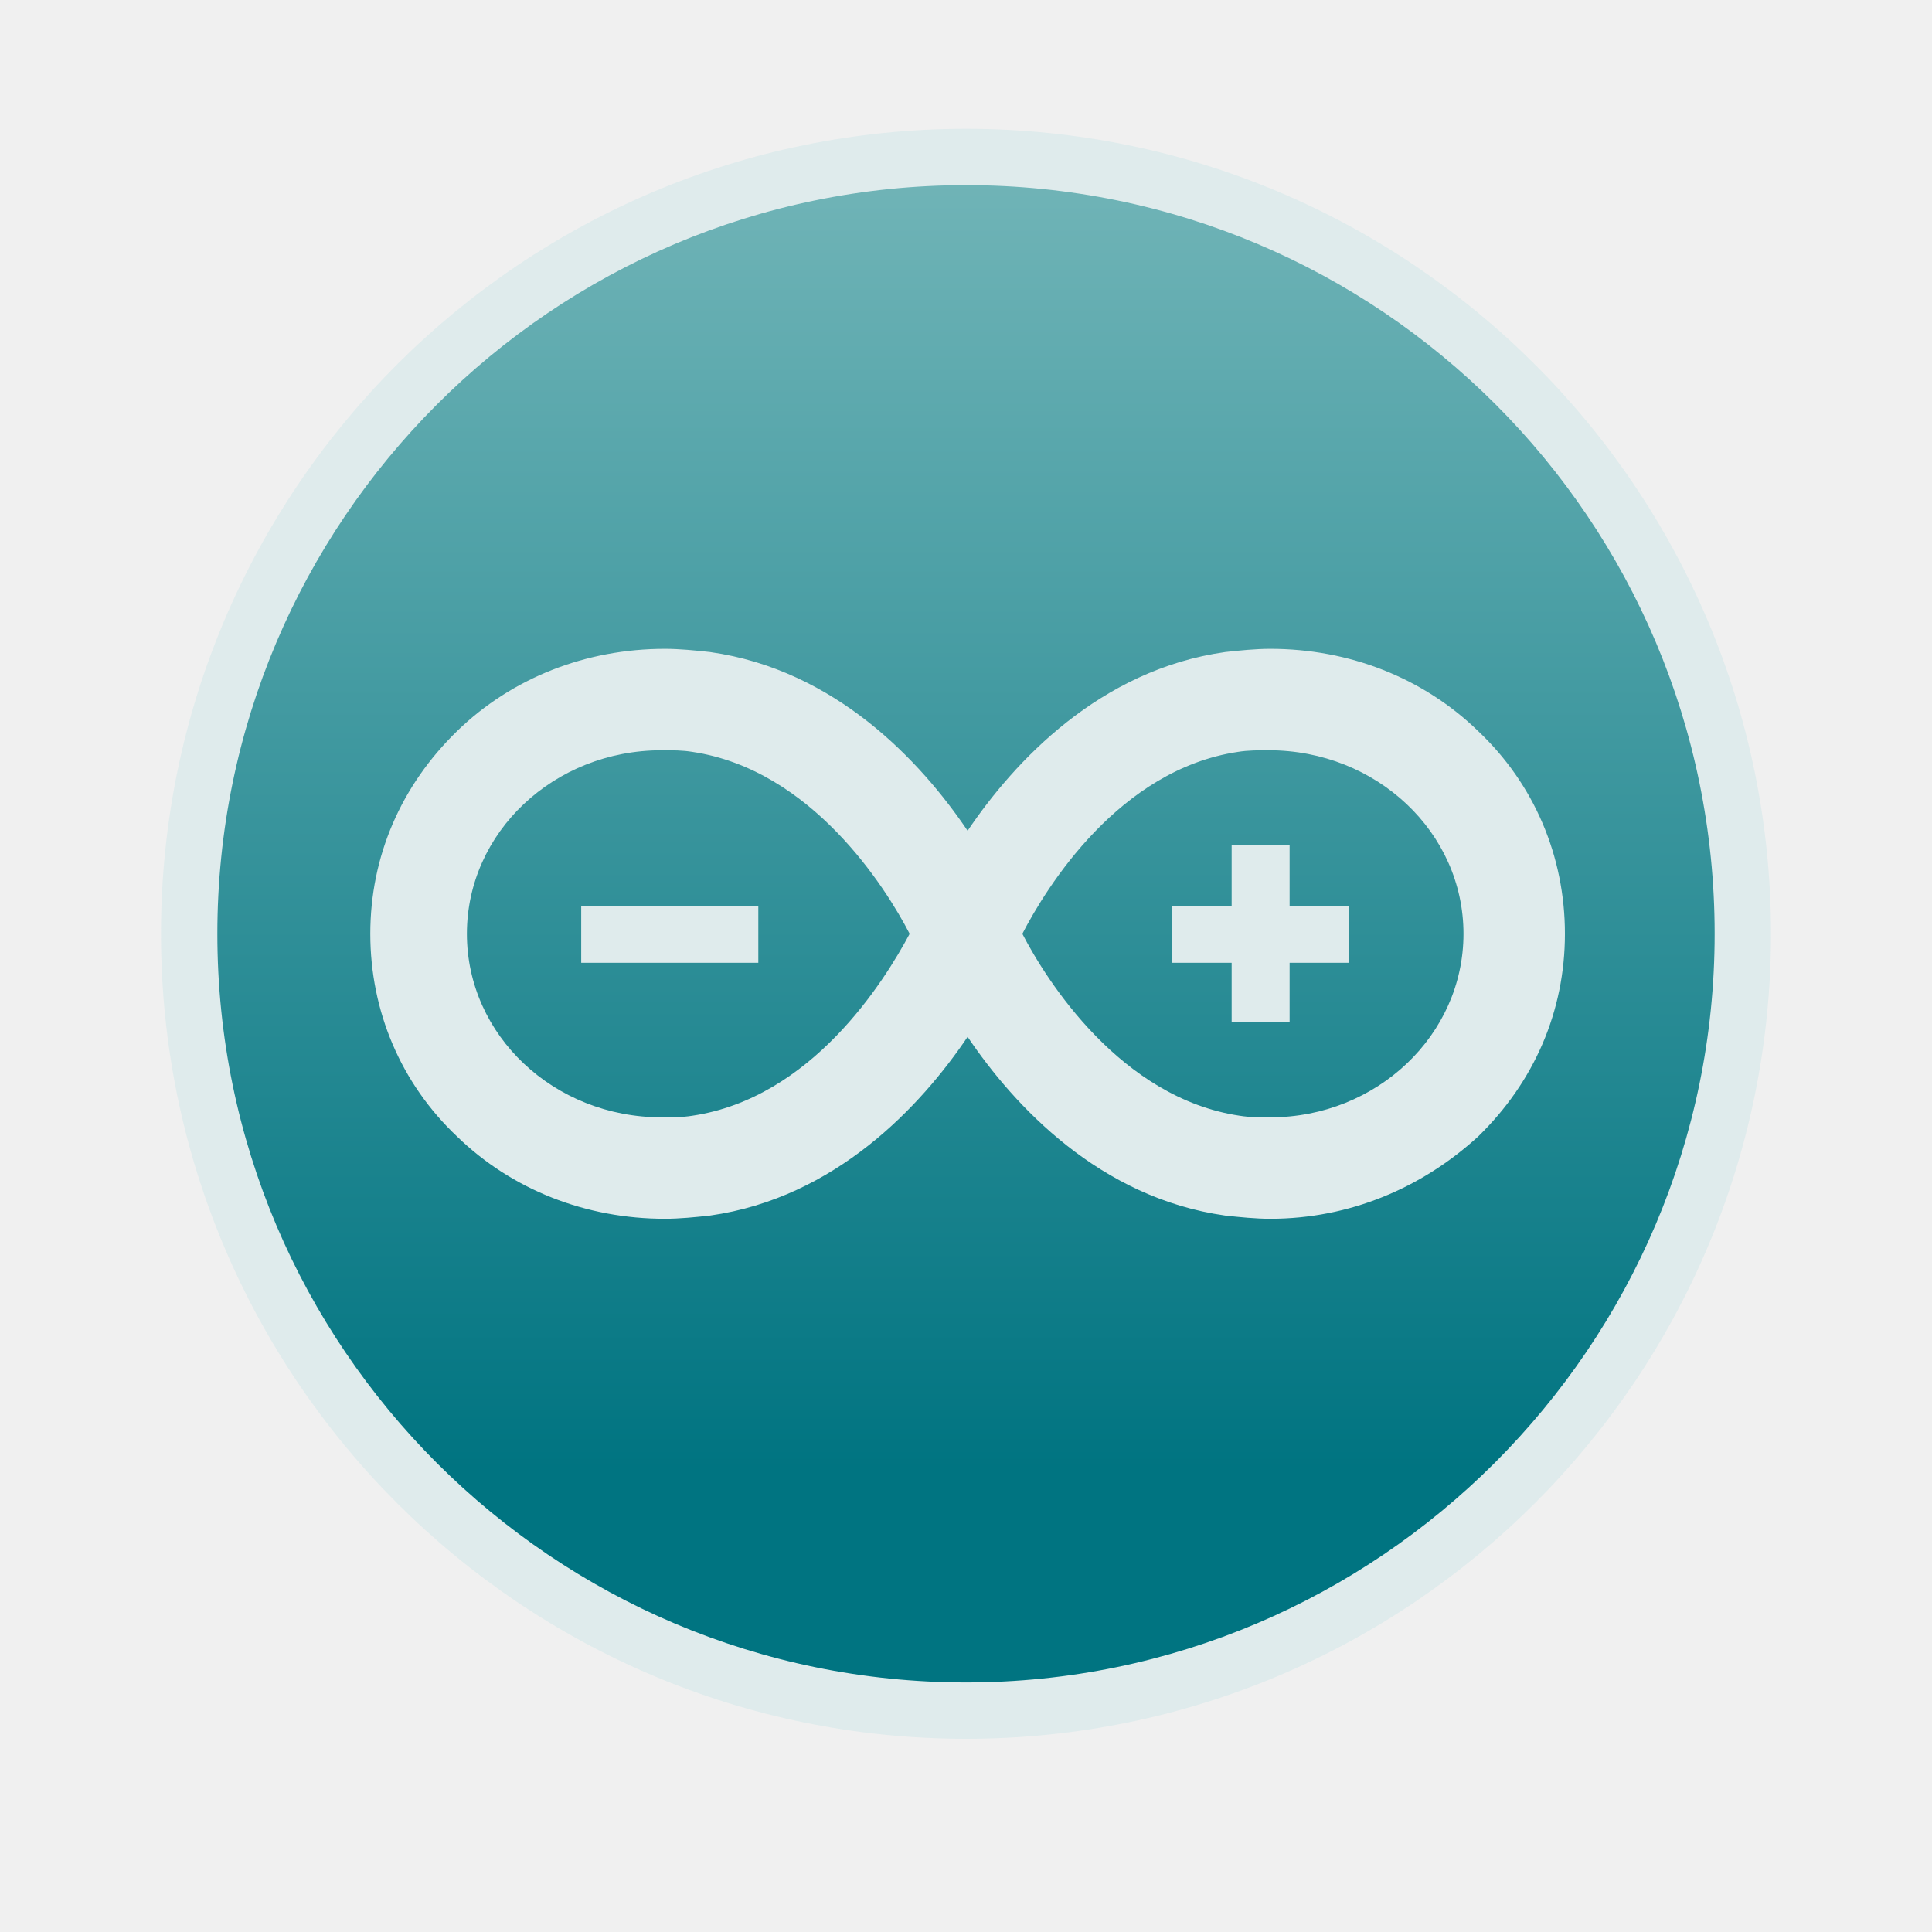
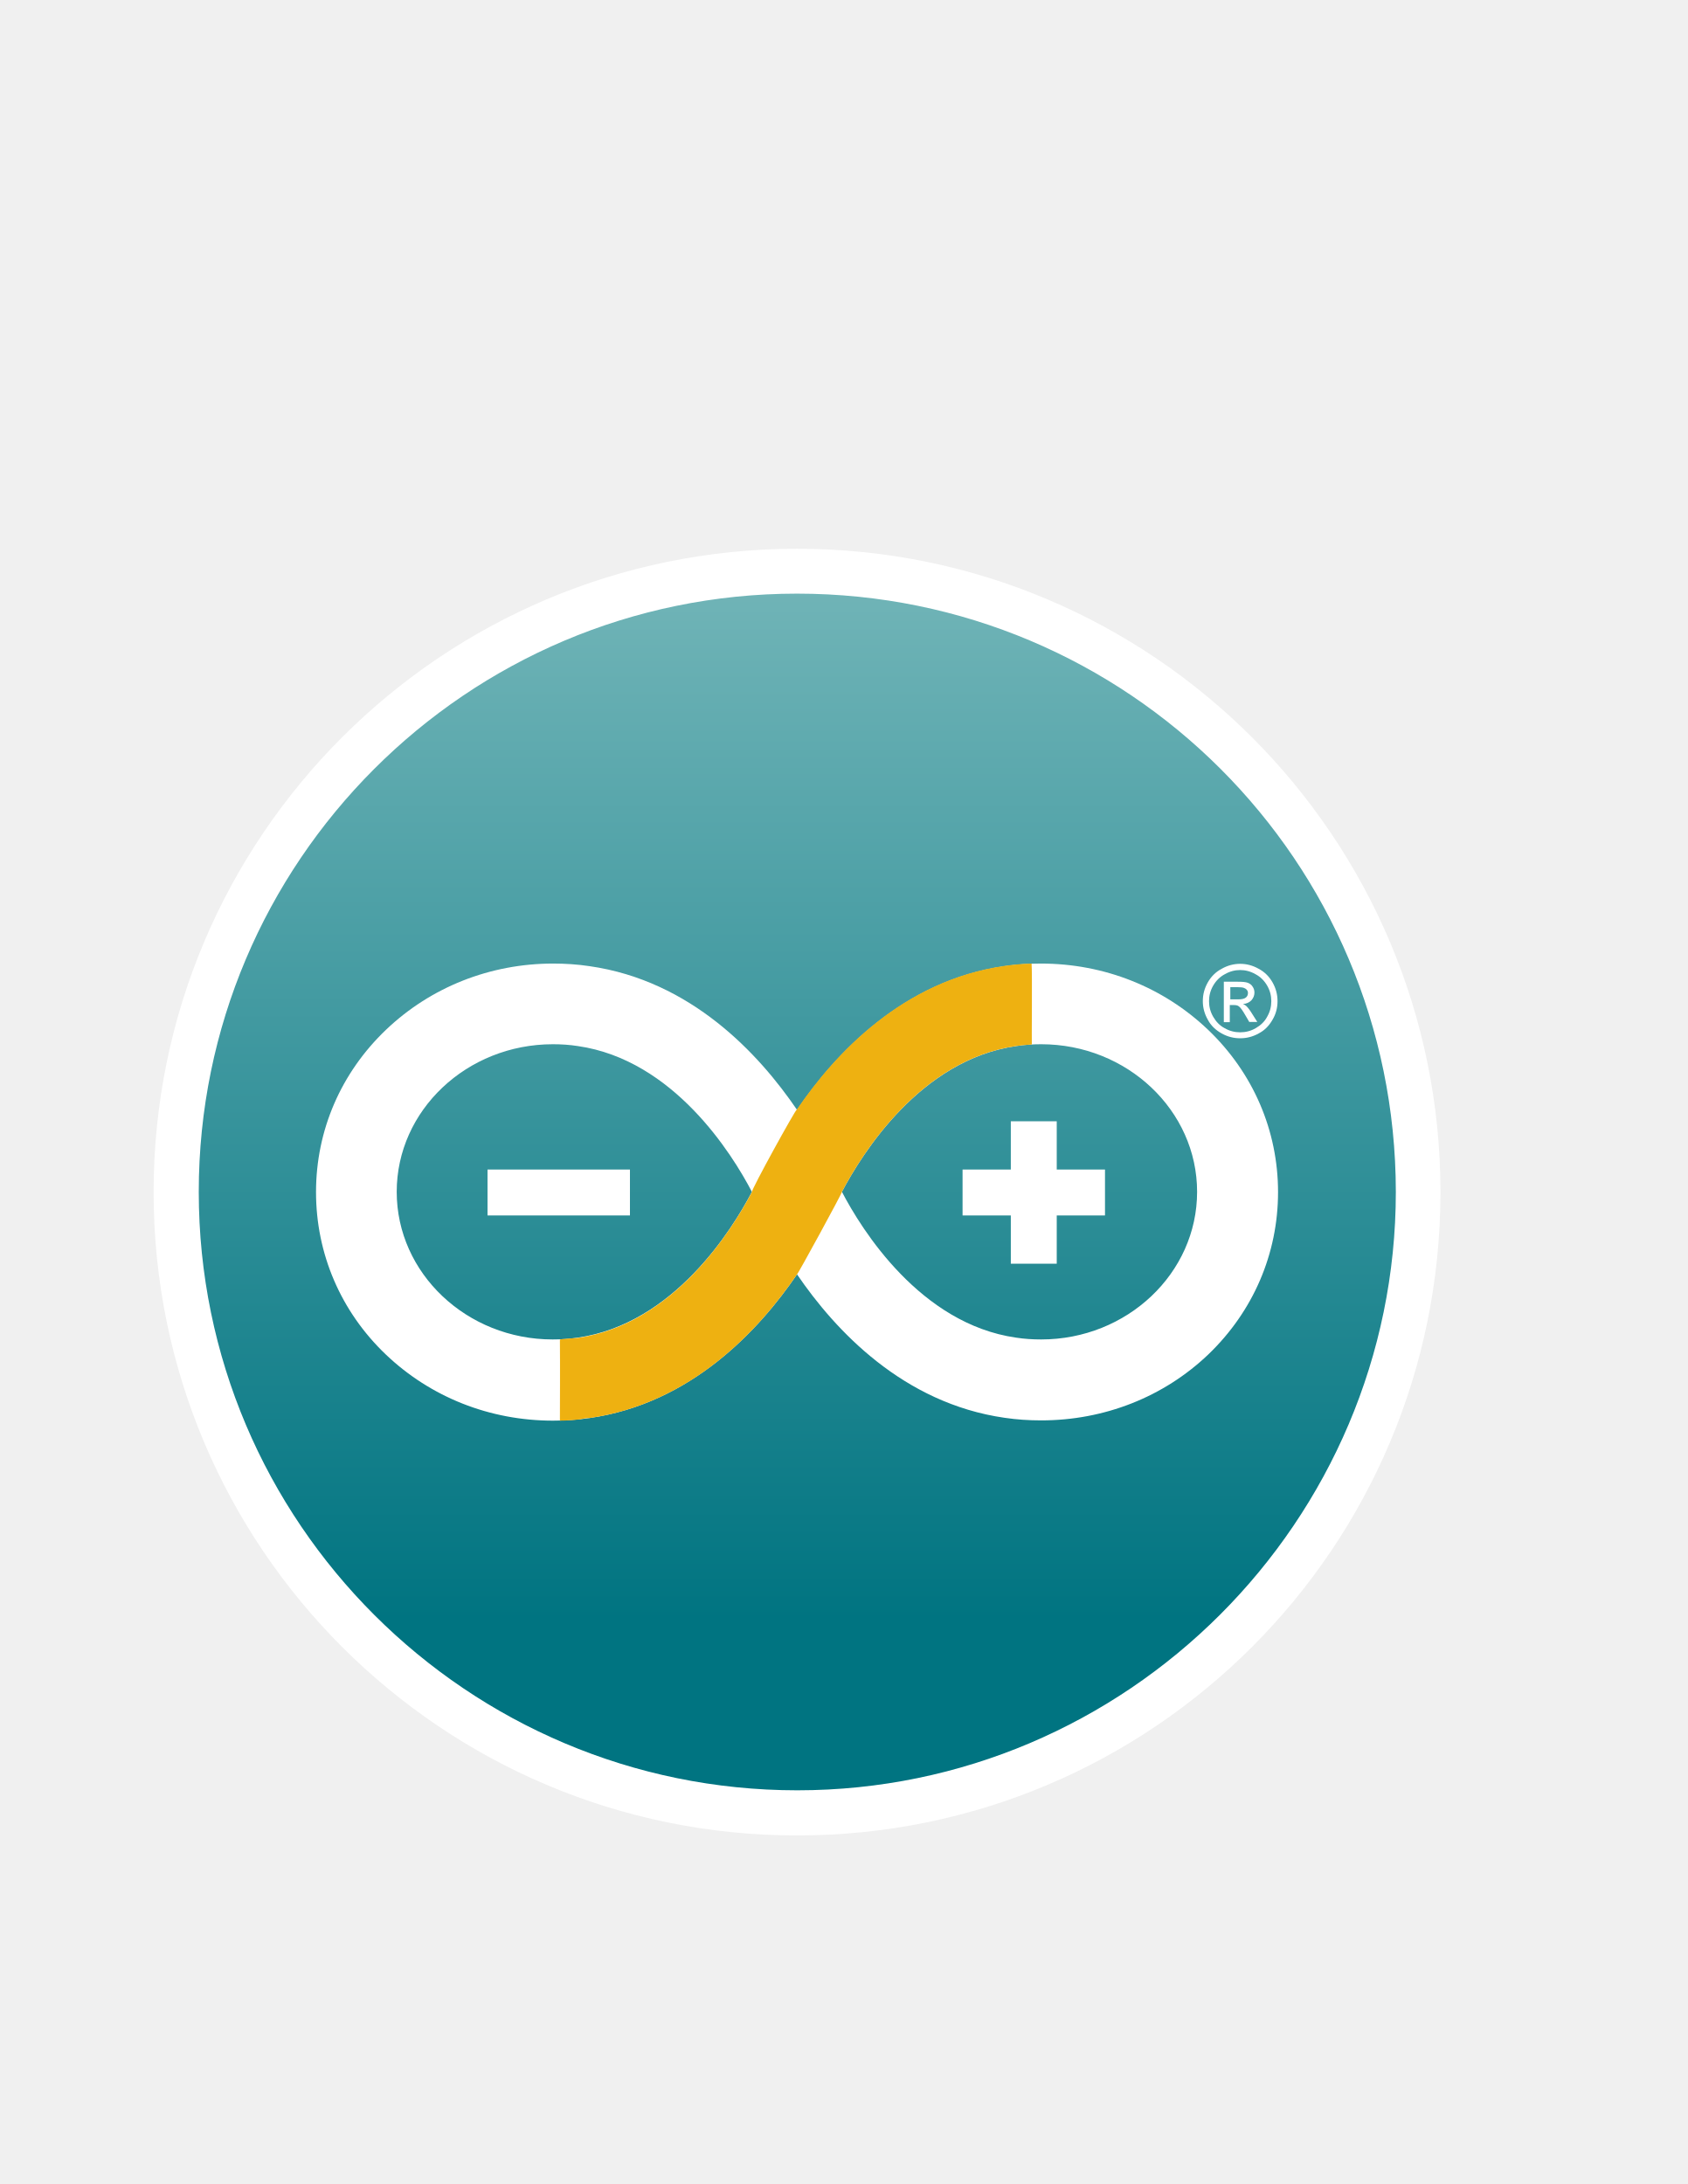
- <svg xmlns="http://www.w3.org/2000/svg" version="1.1" id="Layer_1" x="0px" y="0px" viewBox="-237 360.9 120 120" enable-background="new -237 360.9 120 120" xml:space="preserve">
+ <svg xmlns="http://www.w3.org/2000/svg" version="1.1" id="Layer_1" x="0px" y="0px" width="612px" height="792px" viewBox="0 0 612 792" enable-background="new 0 0 612 792" xml:space="preserve">
  <g>
    <g>
-       <linearGradient id="SVGID_1_" gradientUnits="userSpaceOnUse" x1="-177" y1="356.983" x2="-177" y2="457.275">
+       <linearGradient id="SVGID_1_" gradientUnits="userSpaceOnUse" x1="-134.258" y1="249.847" x2="-134.258" y2="350.139" gradientTransform="matrix(4.6667 0 0 4.6667 915.5417 -1022.684)">
        <stop offset="0" style="stop-color:#85C0C1" />
        <stop offset="0.949" style="stop-color:#007481" />
      </linearGradient>
-       <circle fill="url(#SVGID_1_)" cx="-177" cy="418.9" r="48.3" />
-       <path fill="#DFEBEC" d="M-177,468.9c-27.6,0-50-22.4-50-50c0-27.6,22.4-50,50-50s50,22.4,50,50C-127,446.5-149.4,468.9-177,468.9z     M-177,372.4c-25.7,0-46.5,20.9-46.5,46.5c0,25.7,20.9,46.5,46.5,46.5s46.5-20.9,46.5-46.5C-130.5,393.2-151.3,372.4-177,372.4z" />
+       <circle fill="url(#SVGID_1_)" cx="289" cy="432.207" r="225.399" />
+       <path fill="#FFFFFF" d="M289,665.602c-128.786,0-233.301-104.515-233.301-233.301S160.214,199,289,199    c128.786,0,233.301,104.515,233.301,233.301S417.88,665.602,289,665.602z M289,215.274c-119.849,0-216.932,97.46-216.932,216.933    c0,119.942,97.554,217.025,217.026,217.025c119.472,0,217.026-97.553,217.026-217.025    C506.026,312.264,408.943,215.274,289,215.274z" />
    </g>
    <g>
-       <rect x="-200.9" y="417.2" fill="#DFEBEC" width="11" height="3.5" />
-       <polygon fill="#DFEBEC" points="-153.2,417.2 -156.9,417.2 -156.9,413.4 -160.5,413.4 -160.5,417.2 -164.2,417.2 -164.2,420.7     -160.5,420.7 -160.5,424.4 -156.9,424.4 -156.9,420.7 -153.2,420.7   " />
-       <path fill="#DFEBEC" d="M-158.1,436.6c-0.9,0-1.9-0.1-2.8-0.2c-7.8-1.1-13.1-6.8-16-11.1c-2.9,4.3-8.2,10-16,11.1    c-0.9,0.1-1.9,0.2-2.8,0.2c-4.9,0-9.5-1.8-12.9-5.1c-3.5-3.3-5.4-7.8-5.4-12.6c0-4.8,1.9-9.2,5.4-12.6c3.4-3.3,8-5.1,12.9-5.1    c0.9,0,1.9,0.1,2.8,0.2c7.8,1.1,13.1,6.8,16,11.1c2.9-4.3,8.2-10,16-11.1c0.9-0.1,1.9-0.2,2.8-0.2c4.9,0,9.5,1.8,12.9,5.1    c3.5,3.3,5.4,7.8,5.4,12.6c0,4.8-1.9,9.2-5.4,12.6C-148.7,434.7-153.2,436.6-158.1,436.6 M-173.5,418.9    c1.5,2.9,6.1,10.2,13.5,11.3c0.6,0.1,1.3,0.1,1.9,0.1c6.6,0,12-5.1,12-11.4c0-6.3-5.4-11.4-12.1-11.4c-0.6,0-1.3,0-1.9,0.1    C-167.5,408.7-172,416-173.5,418.9z M-195.9,407.5c-6.7,0-12.1,5.1-12.1,11.4c0,6.3,5.4,11.4,12.1,11.4c0.6,0,1.3,0,1.9-0.1    c7.4-1.1,11.9-8.3,13.5-11.3c-1.5-2.9-6.1-10.2-13.5-11.3C-194.6,407.5-195.2,407.5-195.9,407.5z" />
+       <rect x="176.771" y="424.116" fill="#FFFFFF" width="51.646" height="16.651" />
+       <polygon fill="#FFFFFF" points="400.664,424.116 383.167,424.116 383.167,406.619 366.516,406.619 366.516,424.116     349.019,424.116 349.019,440.768 366.516,440.768 366.516,458.265 383.167,458.265 383.167,440.768 400.664,440.768   " />
+       <path fill="#FFFFFF" d="M377.523,515.085c-4.422,0-8.844-0.282-13.266-0.94c-36.781-5.269-61.43-31.703-75.258-52.022    c-13.829,20.319-38.476,46.848-75.258,52.116c-4.421,0.658-8.843,0.94-13.264,0.94c-22.954,0-44.402-8.561-60.583-23.988    c-16.369-15.616-25.306-36.595-25.306-58.89c0-22.39,9.031-43.273,25.4-58.89c16.18-15.428,37.723-23.988,60.583-23.988    c4.327,0,8.843,0.282,13.17,0.94c36.876,5.268,61.43,31.797,75.258,52.116c13.828-20.319,38.477-46.849,75.258-52.116    c4.422-0.658,8.844-0.94,13.171-0.94c22.954,0,44.402,8.561,60.583,23.988c16.369,15.616,25.399,36.595,25.399,58.89    c0,22.39-9.03,43.273-25.306,58.89C421.926,506.618,400.383,515.085,377.523,515.085 M305.275,432.207    c7.148,13.734,28.409,47.883,63.122,52.868c3.011,0.471,6.114,0.659,9.126,0.659c31.138,0,56.537-23.989,56.537-53.527    c0-29.539-25.399-53.528-56.537-53.528c-3.012,0-6.021,0.188-9.031,0.659C333.685,384.323,312.519,418.472,305.275,432.207z     M200.478,378.679c-31.232,0-56.632,23.989-56.632,53.528c0,29.538,25.399,53.527,56.538,53.527c3.01,0,6.021-0.188,9.125-0.659    c34.713-4.985,55.974-39.134,63.123-52.868c-7.149-13.735-28.41-47.884-63.123-52.869    C206.498,378.867,203.488,378.679,200.478,378.679z" />
+       <path fill="#FFFFFF" d="M446.102,362.404h2.822c1.317,0,2.258-0.188,2.822-0.658c0.471-0.377,0.753-0.941,0.753-1.6    c0-0.471-0.095-0.847-0.376-1.129c-0.283-0.376-0.564-0.564-1.035-0.752c-0.471-0.188-1.223-0.282-2.352-0.282h-2.635V362.404z     M443.75,370.589v-14.581h4.986c1.693,0,2.916,0.094,3.668,0.376c0.753,0.282,1.412,0.753,1.788,1.411    c0.47,0.658,0.658,1.411,0.658,2.164c0,1.034-0.376,1.975-1.129,2.822c-0.753,0.752-1.787,1.223-3.011,1.316    c0.471,0.188,0.941,0.471,1.224,0.753c0.564,0.564,1.317,1.505,2.163,2.916l1.788,2.822h-2.917l-1.316-2.258    c-1.035-1.787-1.787-2.916-2.445-3.387c-0.471-0.376-1.035-0.471-1.883-0.471h-1.41v6.209h-2.164V370.589z M449.677,351.774    c-1.882,0-3.763,0.47-5.55,1.505c-1.788,0.94-3.199,2.352-4.234,4.14c-1.034,1.787-1.505,3.669-1.505,5.644    c0,1.976,0.471,3.857,1.505,5.645c1.035,1.788,2.353,3.199,4.14,4.14c1.788,1.034,3.669,1.505,5.645,1.505    s3.856-0.471,5.645-1.505c1.787-1.035,3.198-2.352,4.14-4.14c1.034-1.787,1.504-3.669,1.504-5.645c0-1.975-0.47-3.856-1.504-5.644    c-1.035-1.788-2.447-3.199-4.234-4.14C453.439,352.244,451.559,351.774,449.677,351.774z M449.677,349.517    c2.258,0,4.516,0.564,6.679,1.787c2.164,1.129,3.857,2.822,5.08,4.986c1.223,2.163,1.787,4.421,1.787,6.772    c0,2.353-0.564,4.61-1.787,6.68c-1.223,2.164-2.822,3.856-4.985,4.985c-2.164,1.224-4.422,1.788-6.773,1.788    c-2.353,0-4.61-0.564-6.773-1.788c-2.163-1.223-3.856-2.821-4.985-4.985c-1.223-2.164-1.787-4.422-1.787-6.68    c0-2.352,0.564-4.609,1.787-6.772c1.223-2.164,2.916-3.857,5.08-4.986C445.161,350.081,447.419,349.517,449.677,349.517z" />
+       <path fill="#EEB111" d="M374.042,349.422c-3.387,0.095-6.491,0.377-9.878,0.848c-36.782,5.268-61.43,31.796-75.258,52.116    c-0.282-0.377-16.651,29.257-16.275,29.915c-7.244,13.734-28.41,47.883-63.123,52.869c-0.282,0-6.491,0.47-6.491,0.564    c0.094,10.159,0,24.271,0,29.351c0,0,0,0,0,0.094c2.446,0,4.892-0.188,7.337-0.47c0.094-0.095,2.917-0.564,3.199-0.471    c0.094,0,0.094,0,0.188,0c36.876-5.269,61.43-31.797,75.258-52.116c0.188,0.188,16.463-29.634,16.275-29.915    c7.243-13.735,28.409-47.884,63.122-52.869c1.976-0.282,3.763-0.471,5.739-0.564C374.042,378.679,374.324,352.244,374.042,349.422    z" />
    </g>
  </g>
</svg>
